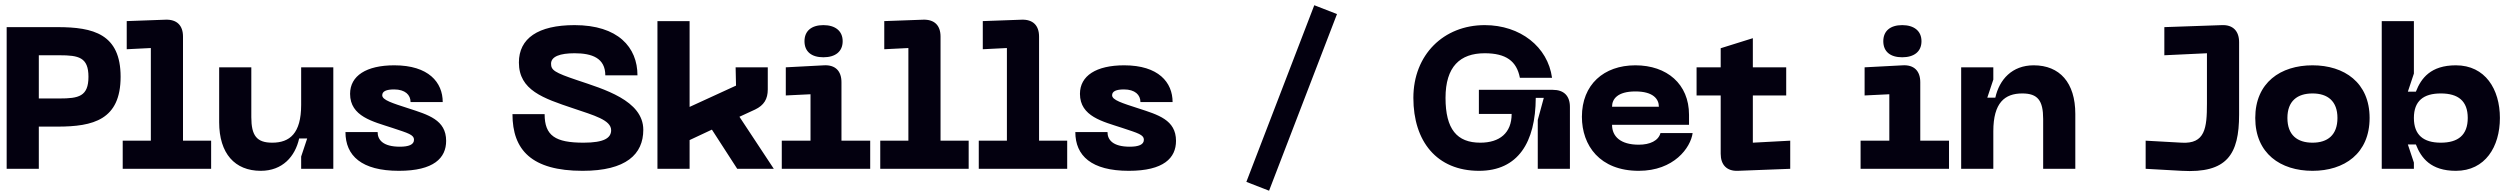
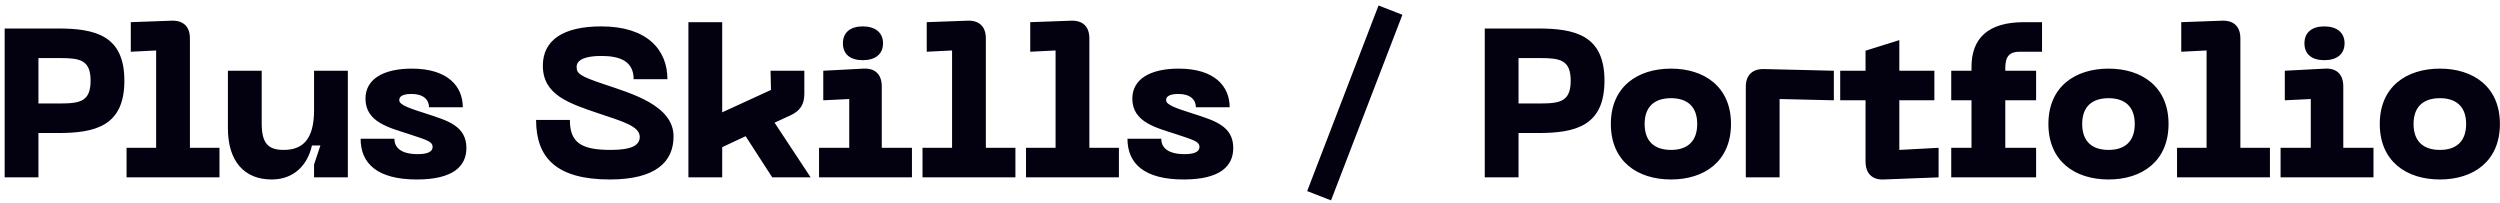
- <svg xmlns="http://www.w3.org/2000/svg" width="311" height="24" viewBox="0 0 311 24" fill="none">
-   <path d="M7.154 3.375H0.829V21H4.829V15.75H7.154C11.604 15.75 15.004 14.9 15.004 9.55C15.004 4.225 11.604 3.375 7.154 3.375ZM7.404 12.25H4.829V6.875H7.404C9.779 6.875 11.004 7.125 11.004 9.55C11.004 12 9.779 12.25 7.404 12.25ZM15.265 21H26.265V17.5H22.765V4.55C22.765 3.15 21.99 2.4 20.59 2.45L15.765 2.625V6.125L18.765 5.975V17.5H15.265V21ZM33.864 17.75C31.939 17.75 31.264 16.875 31.264 14.575V8.375H27.264V15.2C27.264 19.1 29.214 21.25 32.439 21.25C35.139 21.25 36.714 19.475 37.214 17.225H38.214L37.464 19.475V21H41.464V8.375H37.464V13.05C37.464 16.6 36.039 17.75 33.864 17.75ZM55.5 17.525C55.5 14.9 53.25 14.275 50.8 13.475C48.8 12.825 47.55 12.45 47.55 11.85C47.55 11.35 48.075 11.125 49.025 11.125C50.4 11.125 51.075 11.8 51.075 12.7H55.075C55.075 10.25 53.325 8.125 49.05 8.125C45.575 8.125 43.55 9.425 43.55 11.675C43.55 14.5 46.425 15.125 48.775 15.9C50.8 16.575 51.5 16.75 51.5 17.4C51.5 18 50.825 18.25 49.75 18.25C47.65 18.25 46.975 17.4 46.975 16.425H42.975C42.975 19.375 44.975 21.25 49.625 21.25C53.975 21.25 55.5 19.65 55.5 17.525ZM80.026 16.15C80.026 12.475 75.051 11.075 71.801 9.975C68.976 9.025 68.551 8.725 68.551 7.925C68.551 7.025 69.676 6.625 71.476 6.625C73.651 6.625 75.301 7.225 75.301 9.375H79.301C79.301 5.875 76.876 3.125 71.476 3.125C66.926 3.125 64.551 4.775 64.551 7.775C64.551 11.225 67.576 12.225 71.301 13.475C73.876 14.35 76.026 14.925 76.026 16.2C76.026 17.15 75.176 17.75 72.601 17.75C69.101 17.75 67.751 16.9 67.751 14.2H63.751C63.751 18.65 66.126 21.25 72.476 21.25C77.901 21.25 80.026 19.175 80.026 16.15ZM91.711 21H96.261L91.986 14.525L93.936 13.625C95.036 13.1 95.511 12.325 95.511 11.125V8.375H91.511L91.561 10.65L85.786 13.3V2.625H81.786V21H85.786V17.425L88.561 16.125L91.711 21ZM102.428 7.125C103.903 7.125 104.828 6.425 104.828 5.125C104.828 3.85 103.903 3.125 102.428 3.125C100.953 3.125 100.078 3.85 100.078 5.125C100.078 6.425 100.953 7.125 102.428 7.125ZM97.253 21H108.253V17.5H104.678V10.225C104.678 8.825 103.903 8.05 102.503 8.125L97.753 8.375V11.875L100.828 11.725V17.5H97.253V21ZM109.503 21H120.503V17.5H117.003V4.55C117.003 3.15 116.228 2.4 114.828 2.45L110.003 2.625V6.125L113.003 5.975V17.5H109.503V21ZM121.759 21H132.759V17.5H129.259V4.55C129.259 3.15 128.484 2.4 127.084 2.45L122.259 2.625V6.125L125.259 5.975V17.5H121.759V21ZM146.296 17.525C146.296 14.9 144.046 14.275 141.596 13.475C139.596 12.825 138.346 12.45 138.346 11.85C138.346 11.35 138.871 11.125 139.821 11.125C141.196 11.125 141.871 11.8 141.871 12.7H145.871C145.871 10.25 144.121 8.125 139.846 8.125C136.371 8.125 134.346 9.425 134.346 11.675C134.346 14.5 137.221 15.125 139.571 15.9C141.596 16.575 142.296 16.75 142.296 17.4C142.296 18 141.621 18.25 140.546 18.25C138.446 18.25 137.771 17.4 137.771 16.425H133.771C133.771 19.375 135.771 21.25 140.421 21.25C144.771 21.25 146.296 19.65 146.296 17.525ZM163.497 0.65L155.047 22.625L157.872 23.725L166.322 1.75L163.497 0.65ZM175.823 12.175C175.823 17.575 178.723 21.25 183.998 21.25C188.848 21.25 191.023 17.7 191.048 12.175H192.048L191.298 14.925V21H195.298V13.3C195.298 11.925 194.548 11.175 193.173 11.175H183.973V14.175H188.048C188.048 16.55 186.548 17.75 184.148 17.75C181.248 17.75 179.823 16.075 179.823 12.175C179.823 8.3 181.623 6.625 184.698 6.625C187.348 6.625 188.673 7.6 189.073 9.675H193.073C192.548 5.825 189.123 3.125 184.698 3.125C179.598 3.125 175.823 6.8 175.823 12.175ZM196.789 14.525C196.789 18.1 199.014 21.25 203.864 21.25C208.239 21.25 210.314 18.375 210.564 16.55H206.564C206.314 17.5 205.264 18 203.864 18C201.589 18 200.539 16.975 200.539 15.525H210.114V14.275C210.114 10.45 207.364 8.125 203.439 8.125C199.514 8.125 196.789 10.525 196.789 14.525ZM200.539 13.275C200.539 12.325 201.214 11.375 203.439 11.375C205.664 11.375 206.364 12.325 206.364 13.275H200.539ZM218.054 17.75V11.875H222.204V8.375H218.054V4.75L214.054 6V8.375H211.054V11.875H214.054V19.125C214.054 20.5 214.804 21.3 216.179 21.25L222.704 21V17.5L218.054 17.75ZM236.632 7.125C238.107 7.125 239.032 6.425 239.032 5.125C239.032 3.85 238.107 3.125 236.632 3.125C235.157 3.125 234.282 3.85 234.282 5.125C234.282 6.425 235.157 7.125 236.632 7.125ZM231.457 21H242.457V17.5H238.882V10.225C238.882 8.825 238.107 8.05 236.707 8.125L231.957 8.375V11.875L235.032 11.725V17.5H231.457V21ZM251.569 11.625C253.494 11.625 254.169 12.5 254.169 14.8V21H258.169V14.175C258.169 10.275 256.219 8.125 252.994 8.125C250.294 8.125 248.719 9.9 248.219 12.15H247.219L247.969 9.9V8.375H243.969V21H247.969V16.325C247.969 12.775 249.394 11.625 251.569 11.625ZM271.394 21.25C277.044 21.575 278.544 19.225 278.544 14.25V5.25C278.544 3.875 277.794 3.075 276.419 3.125L269.244 3.375V6.875L274.544 6.625V12.9C274.544 15.925 274.319 17.925 271.394 17.75L266.919 17.5V21L271.394 21.25ZM280.554 14.675C280.554 19.1 283.704 21.25 287.679 21.25C291.629 21.25 294.779 19.1 294.779 14.675C294.779 10.275 291.629 8.125 287.679 8.125C283.704 8.125 280.554 10.275 280.554 14.675ZM284.554 14.675C284.554 12.575 285.779 11.625 287.679 11.625C289.554 11.625 290.779 12.575 290.779 14.675C290.779 16.8 289.554 17.75 287.679 17.75C285.779 17.75 284.554 16.8 284.554 14.675ZM296.288 21H300.288V20.225L299.538 17.975H300.538C301.188 19.65 302.388 21.25 305.513 21.25C309.163 21.25 310.988 18.25 310.988 14.675C310.988 11.1 309.163 8.125 305.513 8.125C302.388 8.125 301.188 9.725 300.538 11.4H299.538L300.288 9.15V2.625H296.288V21ZM300.288 14.675C300.288 12.55 301.488 11.625 303.638 11.625C305.788 11.625 306.988 12.55 306.988 14.675C306.988 16.8 305.788 17.75 303.638 17.75C301.488 17.75 300.288 16.8 300.288 14.675Z" fill="#03000F" />
+ <svg xmlns="http://www.w3.org/2000/svg" width="296" height="24" viewBox="0 0 296 24" fill="none">
+   <path d="M6.876 3.375H0.551V21H4.551V15.75H6.876C11.326 15.75 14.726 14.9 14.726 9.55C14.726 4.225 11.326 3.375 6.876 3.375ZM7.126 12.25H4.551V6.875H7.126C9.501 6.875 10.726 7.125 10.726 9.55C10.726 12 9.501 12.25 7.126 12.25ZM14.986 21H25.986V17.5H22.486V4.55C22.486 3.15 21.711 2.4 20.311 2.45L15.486 2.625V6.125L18.486 5.975V17.5H14.986V21ZM33.585 17.75C31.66 17.75 30.985 16.875 30.985 14.575V8.375H26.985V15.2C26.985 19.1 28.935 21.25 32.16 21.25C34.86 21.25 36.435 19.475 36.935 17.225H37.935L37.185 19.475V21H41.185V8.375H37.185V13.05C37.185 16.6 35.76 17.75 33.585 17.75ZM55.221 17.525C55.221 14.9 52.971 14.275 50.521 13.475C48.521 12.825 47.271 12.45 47.271 11.85C47.271 11.35 47.796 11.125 48.746 11.125C50.121 11.125 50.796 11.8 50.796 12.7H54.796C54.796 10.25 53.046 8.125 48.771 8.125C45.296 8.125 43.271 9.425 43.271 11.675C43.271 14.5 46.146 15.125 48.496 15.9C50.521 16.575 51.221 16.75 51.221 17.4C51.221 18 50.546 18.25 49.471 18.25C47.371 18.25 46.696 17.4 46.696 16.425H42.696C42.696 19.375 44.696 21.25 49.346 21.25C53.696 21.25 55.221 19.65 55.221 17.525ZM79.748 16.15C79.748 12.475 74.773 11.075 71.523 9.975C68.698 9.025 68.273 8.725 68.273 7.925C68.273 7.025 69.398 6.625 71.198 6.625C73.373 6.625 75.023 7.225 75.023 9.375H79.023C79.023 5.875 76.598 3.125 71.198 3.125C66.648 3.125 64.273 4.775 64.273 7.775C64.273 11.225 67.298 12.225 71.023 13.475C73.598 14.35 75.748 14.925 75.748 16.2C75.748 17.15 74.898 17.75 72.323 17.75C68.823 17.75 67.473 16.9 67.473 14.2H63.473C63.473 18.65 65.848 21.25 72.198 21.25C77.623 21.25 79.748 19.175 79.748 16.15ZM91.433 21H95.983L91.708 14.525L93.658 13.625C94.758 13.1 95.233 12.325 95.233 11.125V8.375H91.233L91.283 10.65L85.508 13.3V2.625H81.508V21H85.508V17.425L88.283 16.125L91.433 21ZM102.15 7.125C103.625 7.125 104.55 6.425 104.55 5.125C104.55 3.85 103.625 3.125 102.15 3.125C100.675 3.125 99.8 3.85 99.8 5.125C99.8 6.425 100.675 7.125 102.15 7.125ZM96.975 21H107.975V17.5H104.4V10.225C104.4 8.825 103.625 8.05 102.225 8.125L97.475 8.375V11.875L100.55 11.725V17.5H96.975V21ZM109.225 21H120.225V17.5H116.725V4.55C116.725 3.15 115.95 2.4 114.55 2.45L109.725 2.625V6.125L112.725 5.975V17.5H109.225V21ZM121.48 21H132.48V17.5H128.98V4.55C128.98 3.15 128.205 2.4 126.805 2.45L121.98 2.625V6.125L124.98 5.975V17.5H121.48V21ZM146.017 17.525C146.017 14.9 143.767 14.275 141.317 13.475C139.317 12.825 138.067 12.45 138.067 11.85C138.067 11.35 138.592 11.125 139.542 11.125C140.917 11.125 141.592 11.8 141.592 12.7H145.592C145.592 10.25 143.842 8.125 139.567 8.125C136.092 8.125 134.067 9.425 134.067 11.675C134.067 14.5 136.942 15.125 139.292 15.9C141.317 16.575 142.017 16.75 142.017 17.4C142.017 18 141.342 18.25 140.267 18.25C138.167 18.25 137.492 17.4 137.492 16.425H133.492C133.492 19.375 135.492 21.25 140.142 21.25C144.492 21.25 146.017 19.65 146.017 17.525ZM163.219 0.65L154.769 22.625L157.594 23.725L166.044 1.75L163.219 0.65ZM182.12 3.375H175.795V21H179.795V15.75H182.12C186.57 15.75 189.97 14.9 189.97 9.55C189.97 4.225 186.57 3.375 182.12 3.375ZM182.37 12.25H179.795V6.875H182.37C184.745 6.875 185.97 7.125 185.97 9.55C185.97 12 184.745 12.25 182.37 12.25ZM190.725 14.675C190.725 19.1 193.875 21.25 197.85 21.25C201.8 21.25 204.95 19.1 204.95 14.675C204.95 10.275 201.8 8.125 197.85 8.125C193.875 8.125 190.725 10.275 190.725 14.675ZM194.725 14.675C194.725 12.575 195.95 11.625 197.85 11.625C199.725 11.625 200.95 12.575 200.95 14.675C200.95 16.8 199.725 17.75 197.85 17.75C195.95 17.75 194.725 16.8 194.725 14.675ZM206.703 21H210.703V11.725L217.128 11.875V8.375L208.853 8.175C207.478 8.15 206.703 8.9 206.703 10.275V21ZM224.88 17.75V11.875H229.03V8.375H224.88V4.75L220.88 6V8.375H217.88V11.875H220.88V19.125C220.88 20.5 221.63 21.3 223.005 21.25L229.53 21V17.5L224.88 17.75ZM239.126 6.125H241.776V2.625H239.626C235.401 2.625 233.426 4.525 233.426 7.925V8.375H231.026V11.875H233.426V17.5H231.026V21H241.076V17.5H237.426V11.875H241.076V8.375H237.426V8.05C237.426 6.65 237.951 6.125 239.126 6.125ZM242.531 14.675C242.531 19.1 245.681 21.25 249.656 21.25C253.606 21.25 256.756 19.1 256.756 14.675C256.756 10.275 253.606 8.125 249.656 8.125C245.681 8.125 242.531 10.275 242.531 14.675ZM246.531 14.675C246.531 12.575 247.756 11.625 249.656 11.625C251.531 11.625 252.756 12.575 252.756 14.675C252.756 16.8 251.531 17.75 249.656 17.75C247.756 17.75 246.531 16.8 246.531 14.675ZM257.76 21H268.76V17.5H265.26V4.55C265.26 3.15 264.485 2.4 263.085 2.45L258.26 2.625V6.125L261.26 5.975V17.5H257.76V21ZM275.196 7.125C276.671 7.125 277.596 6.425 277.596 5.125C277.596 3.85 276.671 3.125 275.196 3.125C273.721 3.125 272.846 3.85 272.846 5.125C272.846 6.425 273.721 7.125 275.196 7.125ZM270.021 21H281.021V17.5H277.446V10.225C277.446 8.825 276.671 8.05 275.271 8.125L270.521 8.375V11.875L273.596 11.725V17.5H270.021V21ZM281.765 14.675C281.765 19.1 284.915 21.25 288.89 21.25C292.84 21.25 295.99 19.1 295.99 14.675C295.99 10.275 292.84 8.125 288.89 8.125C284.915 8.125 281.765 10.275 281.765 14.675ZM285.765 14.675C285.765 12.575 286.99 11.625 288.89 11.625C290.765 11.625 291.99 12.575 291.99 14.675C291.99 16.8 290.765 17.75 288.89 17.75C286.99 17.75 285.765 16.8 285.765 14.675Z" fill="#03000F" />
</svg>
